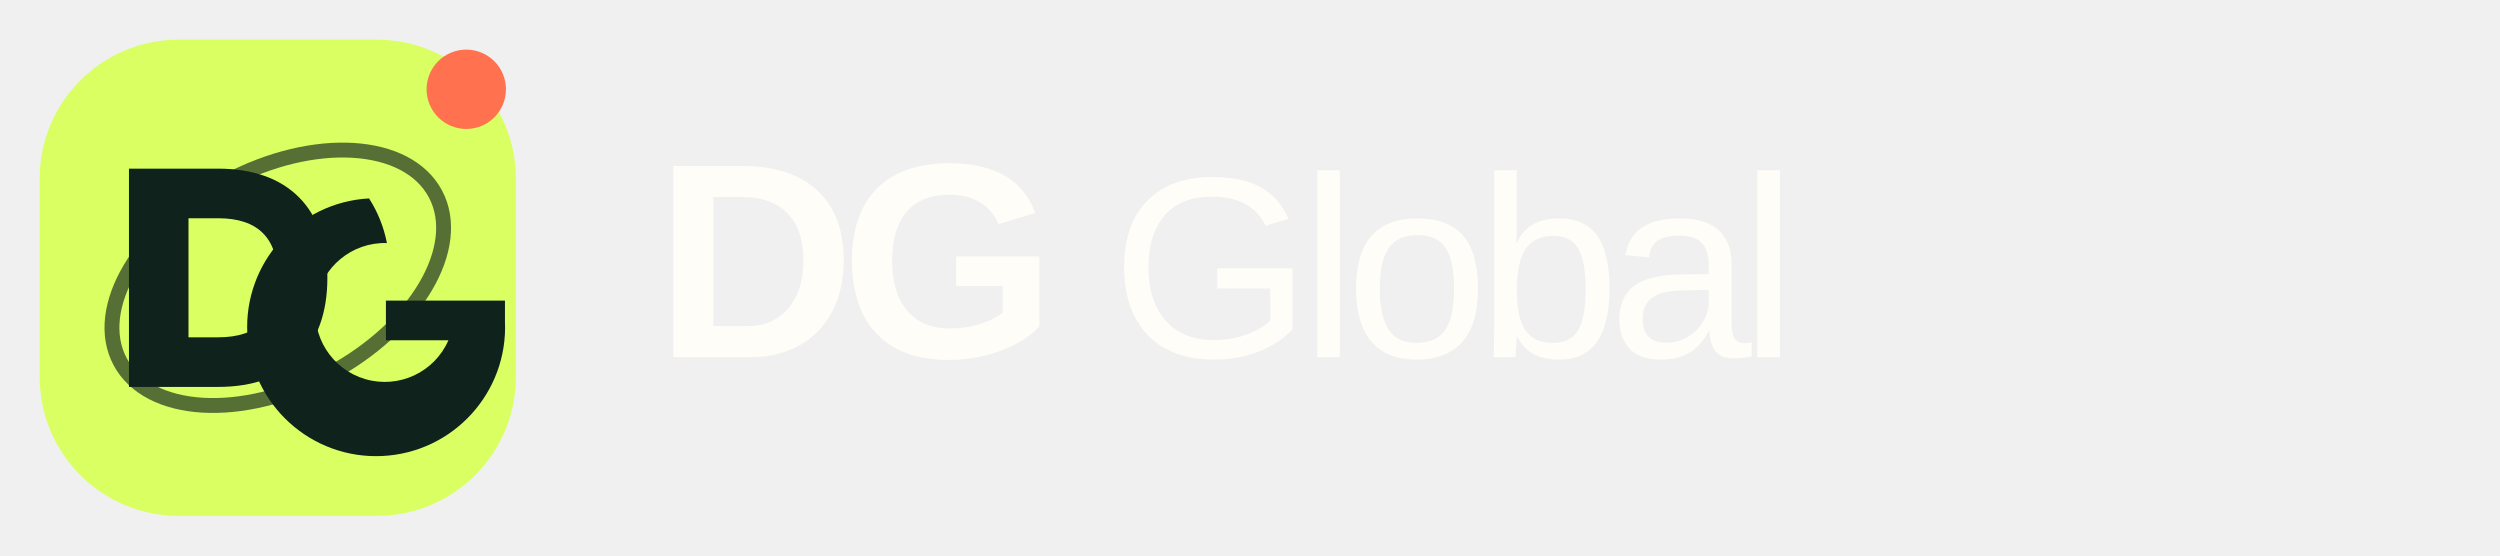
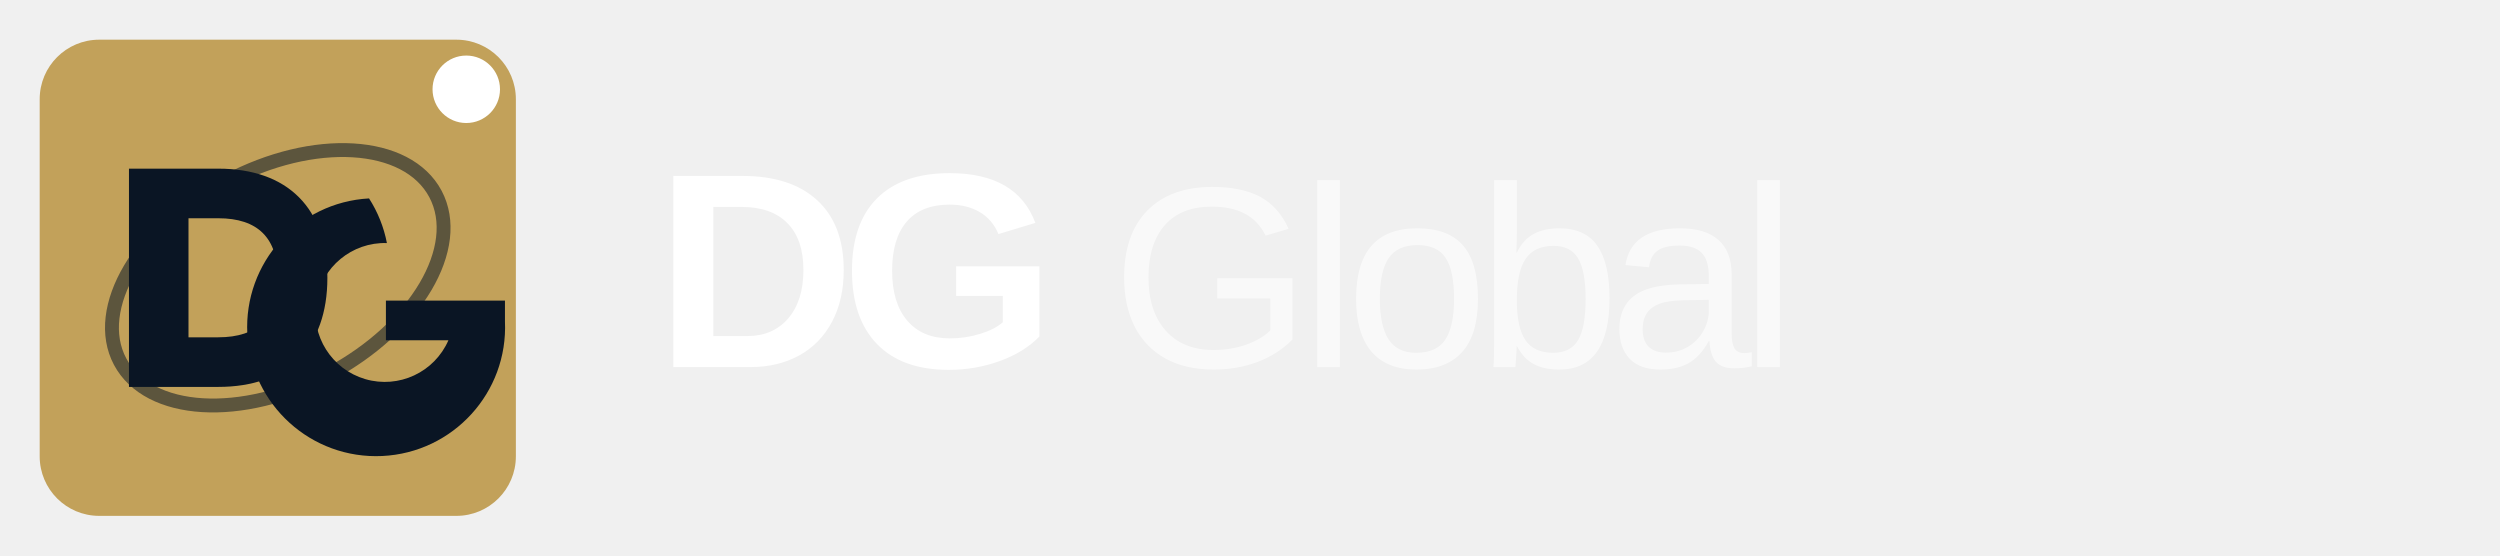
<svg xmlns="http://www.w3.org/2000/svg" viewBox="0 0 252 56" role="img" aria-labelledby="title desc">
-   <rect x="4" y="4" width="48" height="48" rx="14" fill="#d9ff63" />
-   <ellipse cx="28" cy="28" rx="18" ry="11" fill="none" stroke="#10221c" stroke-width="1.5" opacity=".65" transform="rotate(-28 28 28)" />
-   <path d="M13 17h9c7 0 11 4 11 11s-4 11-11 11h-9V17Zm6 5v12h3c4 0 6-2 6-6s-2-6-6-6h-3Z" fill="#10221c" fill-rule="evenodd" />
-   <path d="M39 24.5a7 7 0 1 0 6.2 9.8h-6.3v-4h12v2.1A13 13 0 1 1 37.2 20a12.8 12.8 0 0 1 1.8 4.5Z" fill="#10221c" />
-   <circle cx="47" cy="9" r="4" fill="#ff714f" />
-   <text x="66" y="36" fill="#fffdf8" font-family="Arial, Helvetica, sans-serif" font-size="28" font-weight="800" letter-spacing="-1.5">DG</text>
-   <text x="112" y="36" fill="#fffdf8" font-family="Arial, Helvetica, sans-serif" font-size="26" font-weight="500" letter-spacing="-1.2">Global</text>
+   <rect x="4" y="4" width="48" height="48" rx="6" fill="#c2a15a" />
+   <ellipse cx="28" cy="28" rx="18" ry="11" fill="none" stroke="#0a1524" stroke-width="1.4" opacity=".55" transform="rotate(-28 28 28)" />
+   <path d="M13 17h9c7 0 11 4 11 11s-4 11-11 11h-9V17Zm6 5v12h3c4 0 6-2 6-6s-2-6-6-6h-3Z" fill="#0a1524" fill-rule="evenodd" />
+   <path d="M39 24.5a7 7 0 1 0 6.2 9.8h-6.3v-4h12v2.1A13 13 0 1 1 37.2 20a12.8 12.8 0 0 1 1.8 4.5Z" fill="#0a1524" />
+   <circle cx="47" cy="9" r="3.4" fill="#ffffff" />
+   <text x="66" y="37" fill="#ffffff" font-family="Arial, Helvetica, sans-serif" font-size="28" font-weight="800" letter-spacing="-1.5">DG</text>
+   <text x="112" y="37" fill="#ffffff" fill-opacity=".62" font-family="Arial, Helvetica, sans-serif" font-size="26" font-weight="500" letter-spacing="-1.2">Global</text>
</svg>
